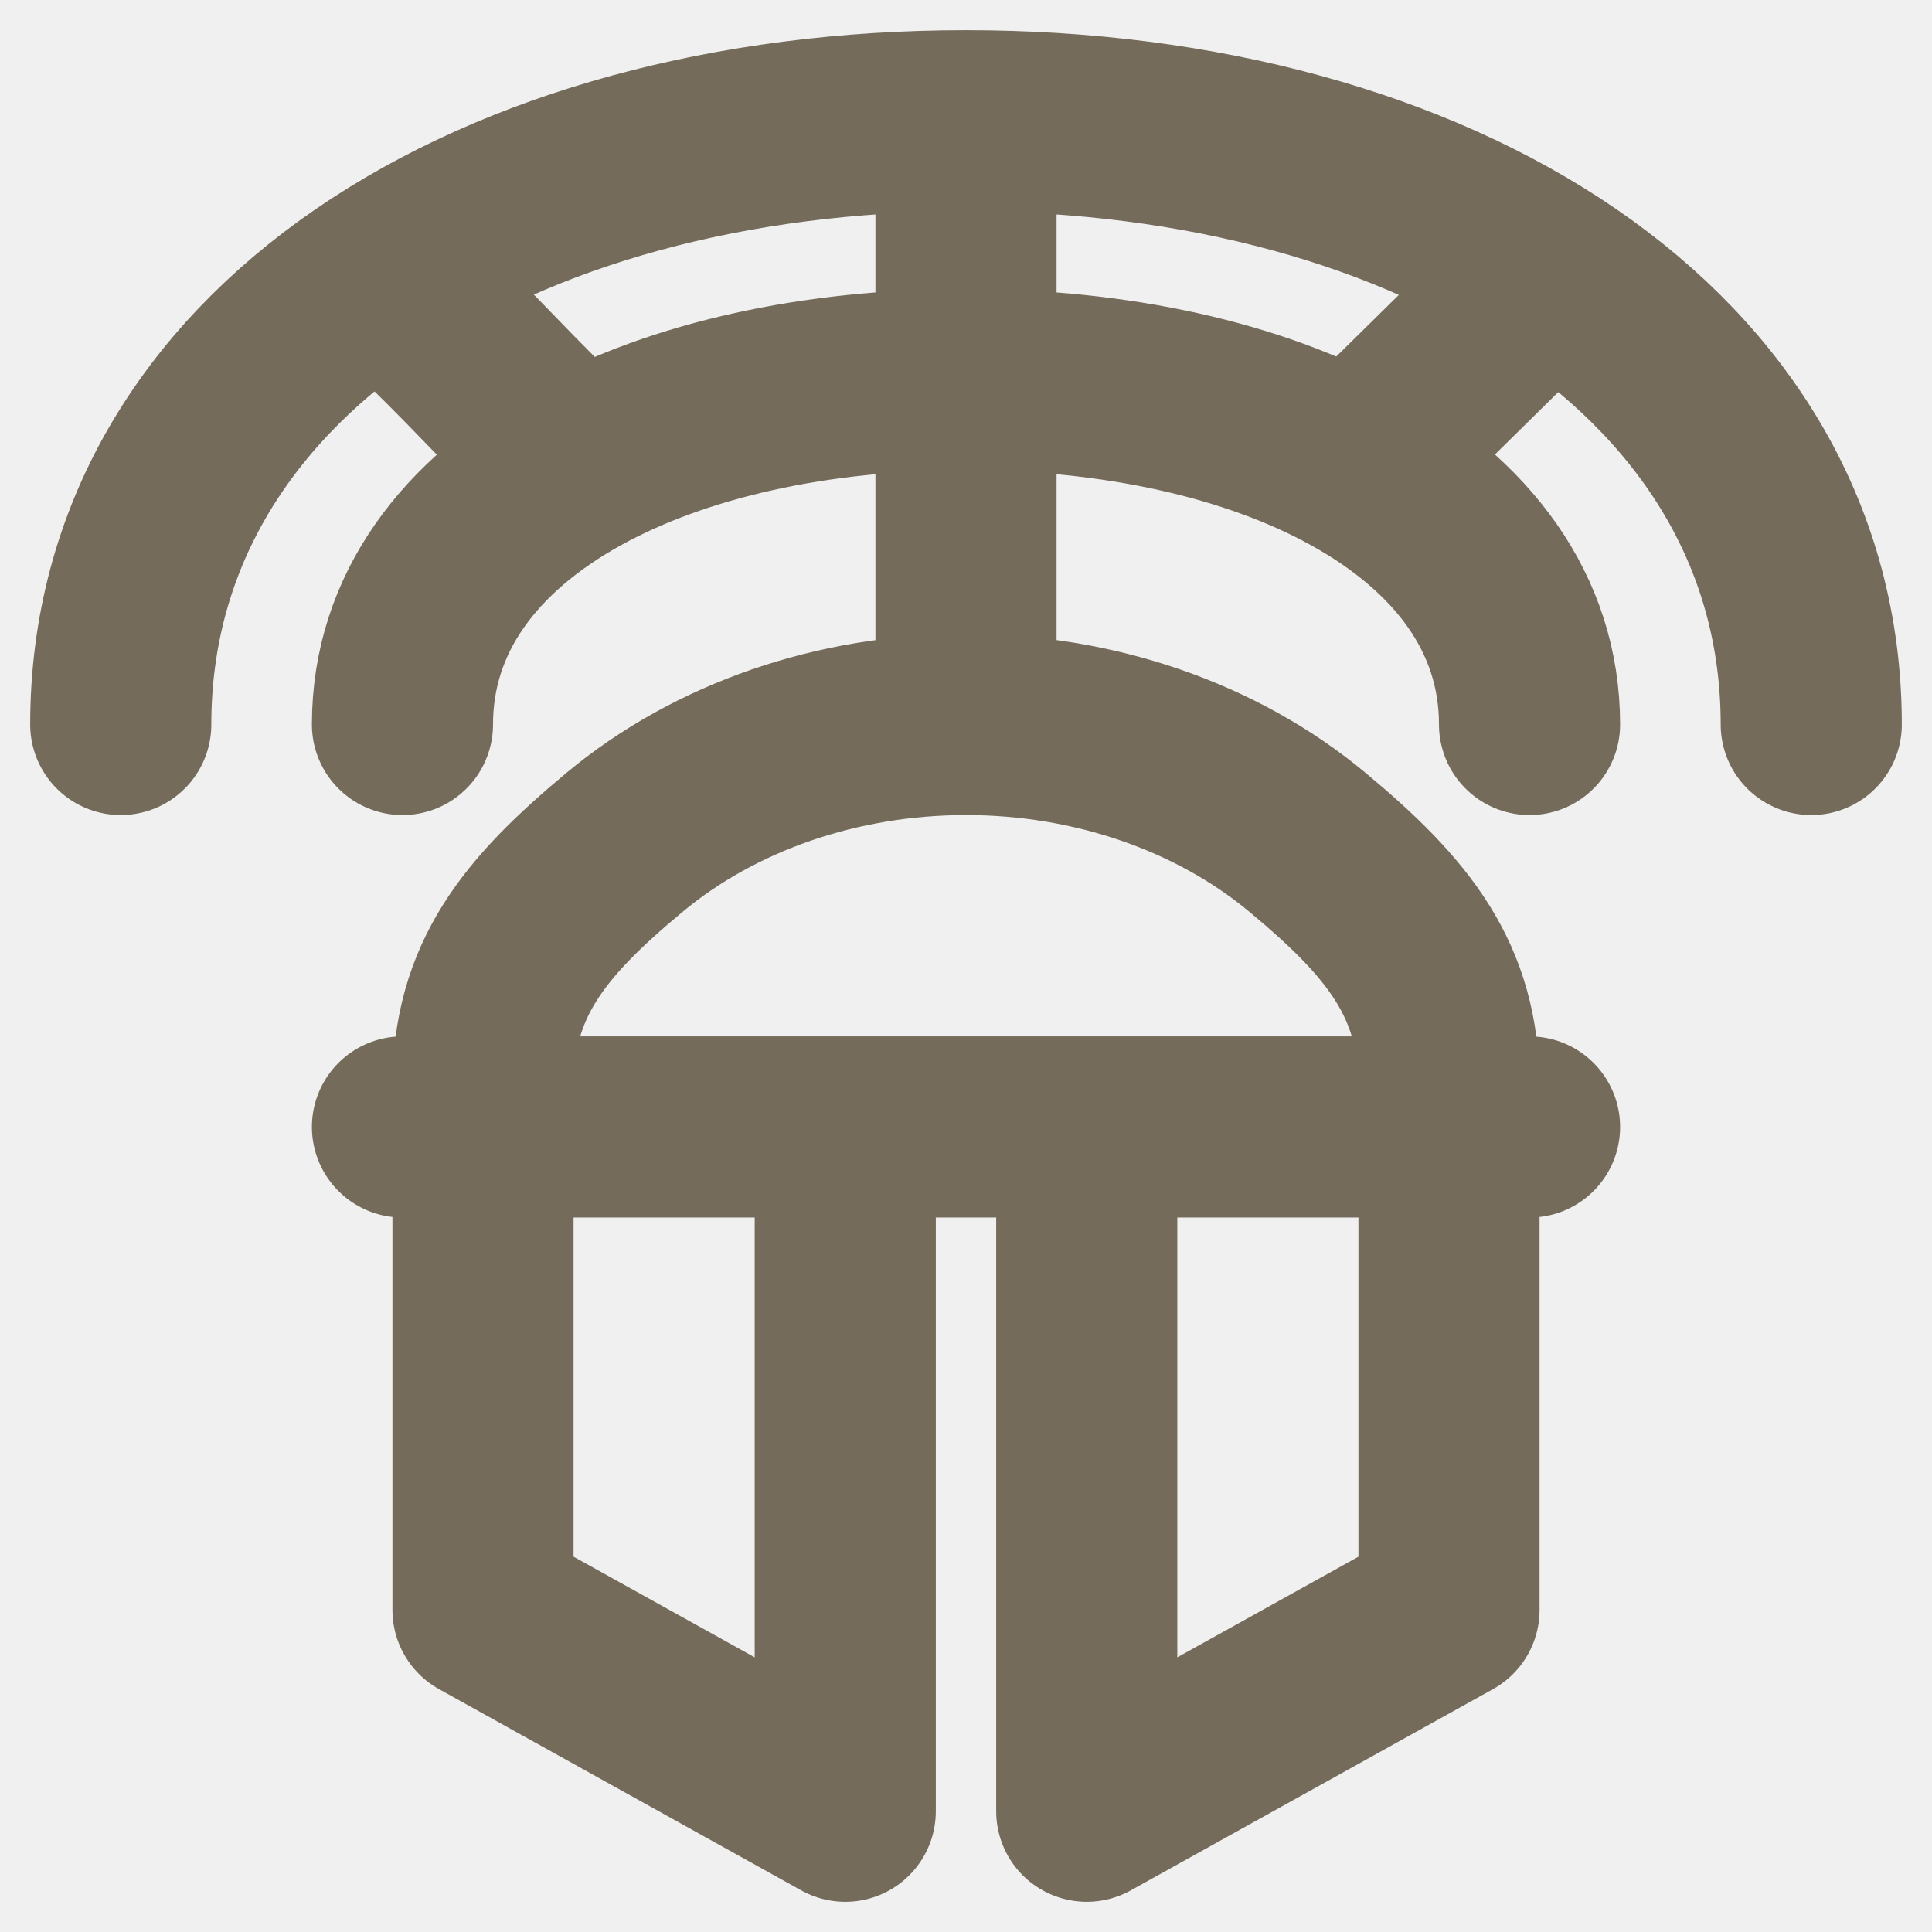
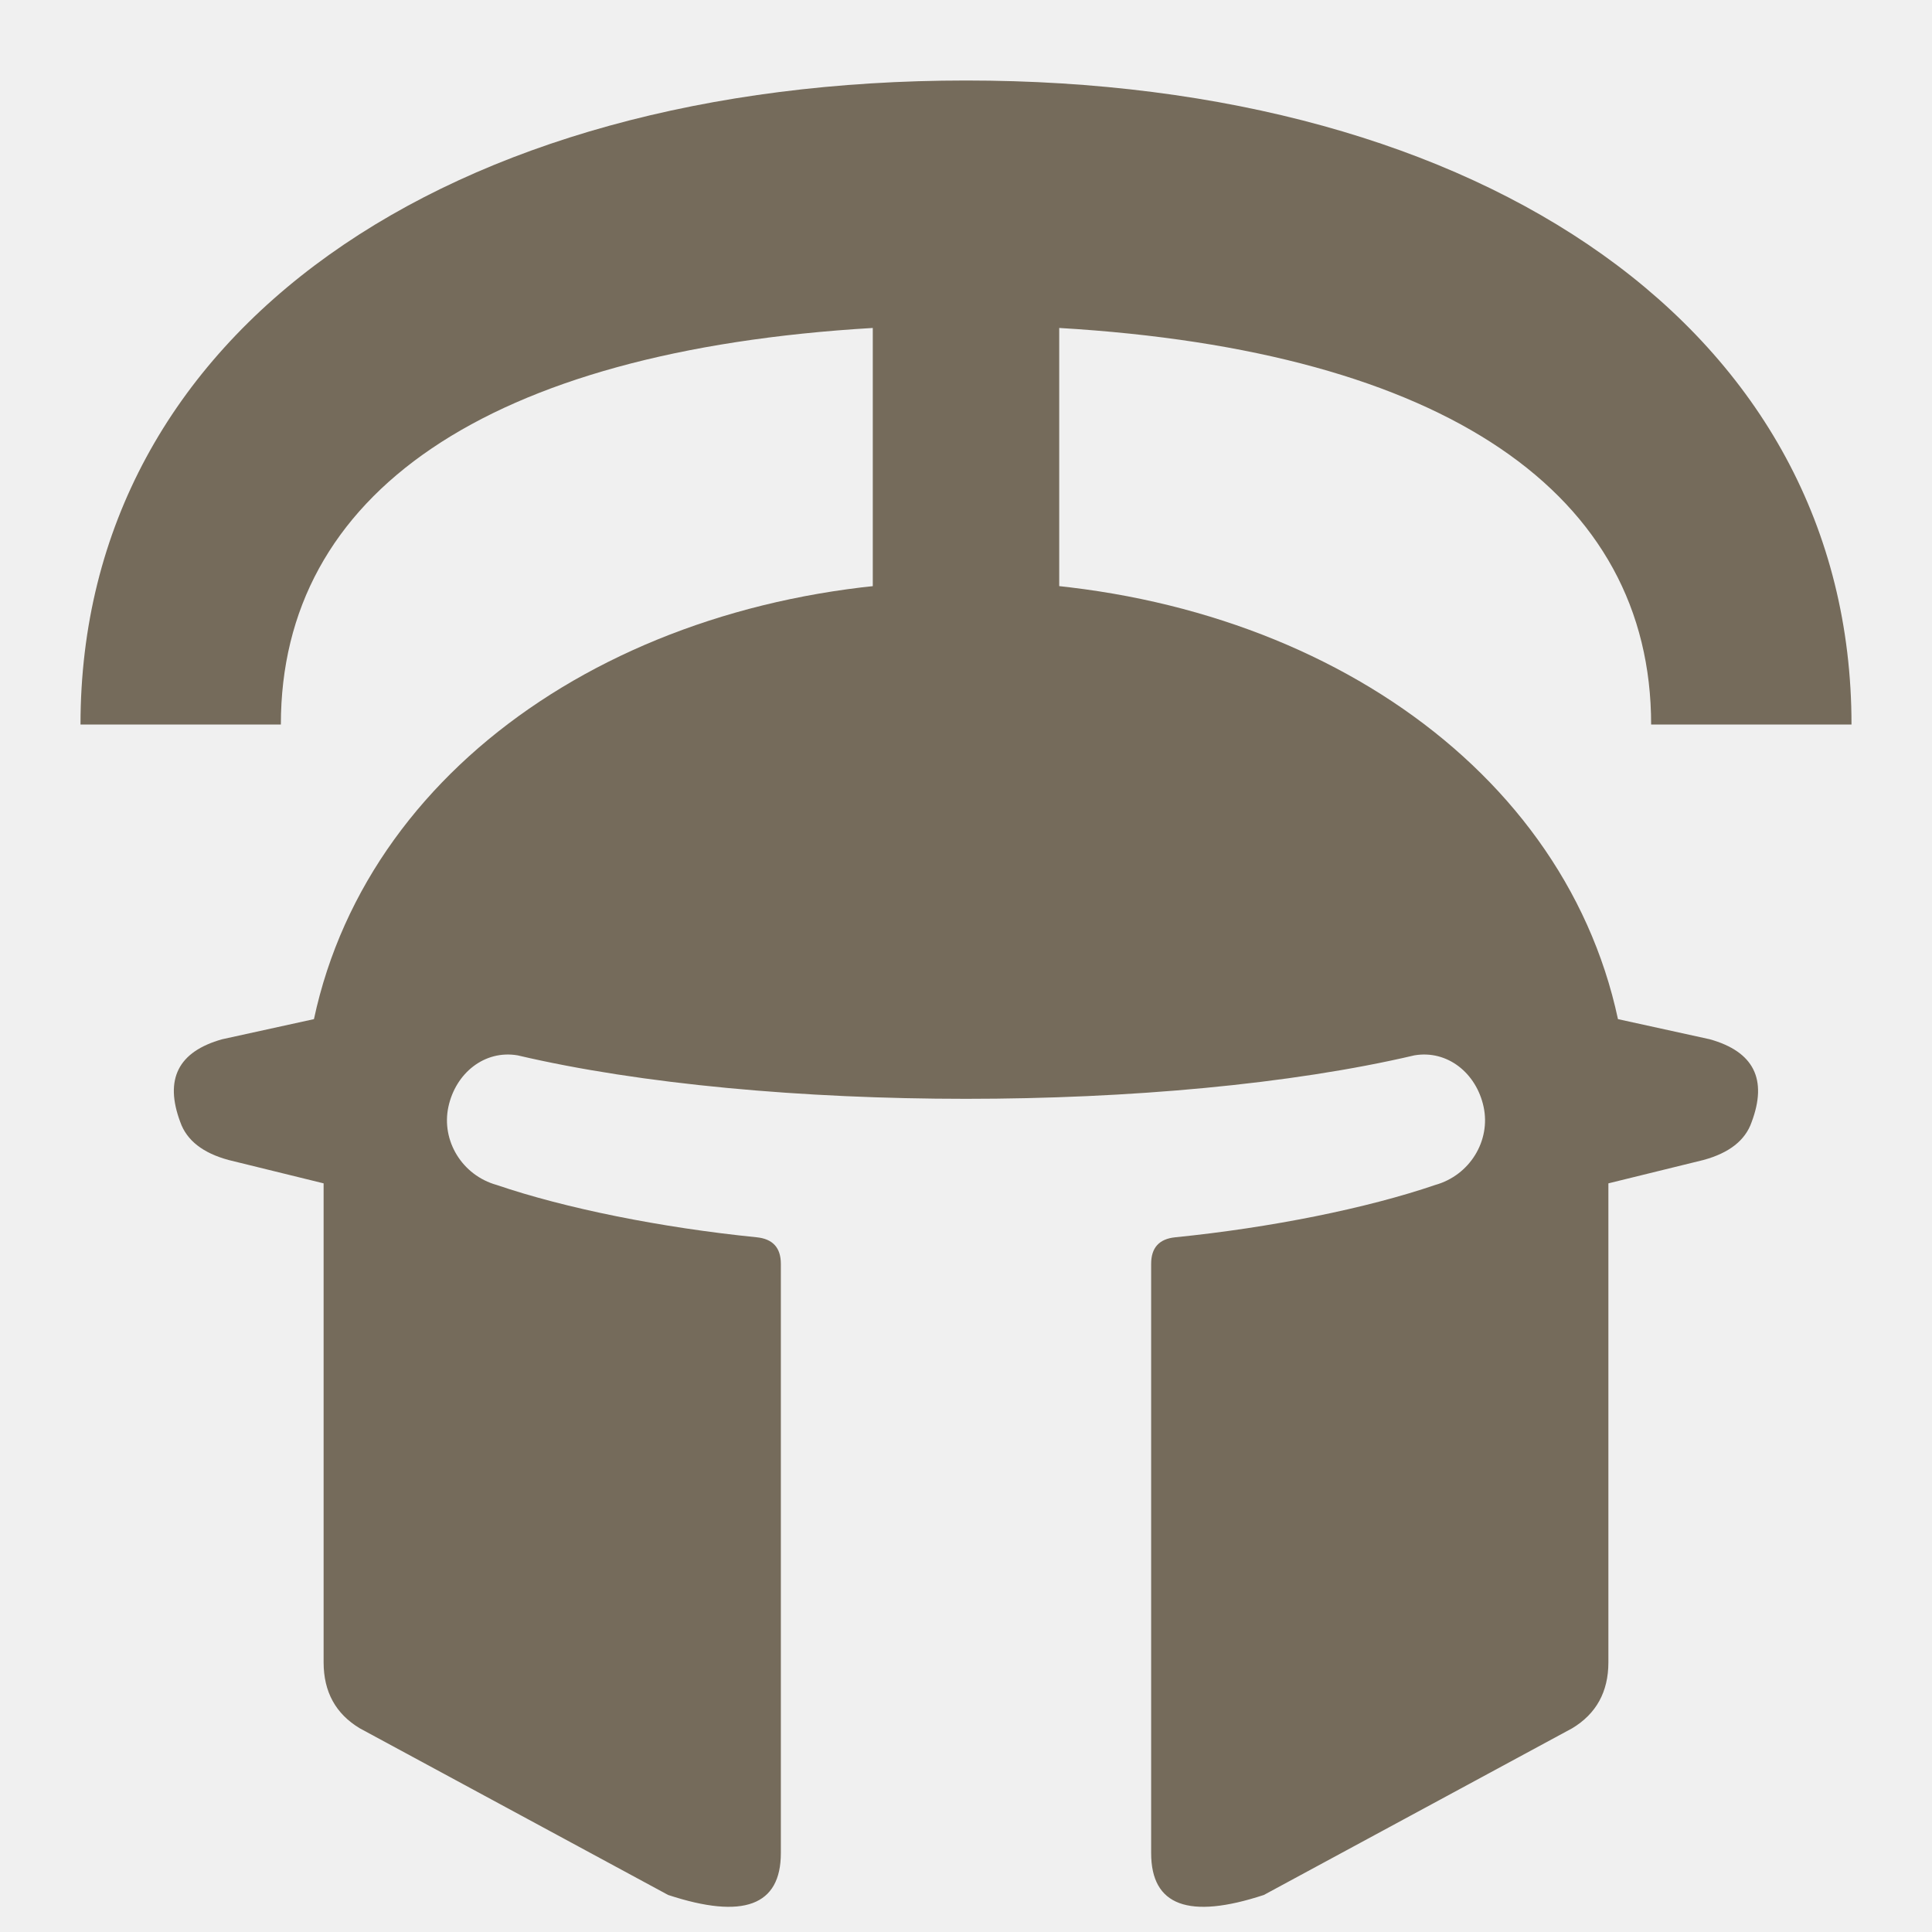
- <svg xmlns="http://www.w3.org/2000/svg" preserveAspectRatio="none" overflow="visible" style="display: block;" width="16" height="16" viewBox="0 0 16 16" fill="none">
-   <g id="ÐÐºÐ¾Ð½ÐºÐ° / ÐÐ¾Ð¼Ð°Ð½Ð´Ð¸Ñ" clip-path="url(#clip0_0_470)">
-     <path id="Vector" d="M1 6C1 2.929 4.111 1 8 1M8 1C11.889 1 15 2.929 15 6M8 1V3.143M3.333 6C3.333 5.08 3.891 4.349 4.783 3.857M4.783 3.857C5.622 3.394 6.756 3.143 8 3.143M4.783 3.857C4.176 3.299 3.941 2.986 3.333 2.429M12.667 6C12.667 5.08 12.109 4.349 11.217 3.857C10.378 3.394 9.244 3.143 8 3.143M11.217 3.857L12.667 2.429M8 3.857V6" stroke-width="1.5" stroke-linecap="round" stroke-linejoin="round" stroke="#756B5B" />
-     <path id="Vector_2" d="M3.333 9.333H12.667M7 10V15L4 13.333L4 9C4 8.116 4.421 7.601 5.172 6.976C5.922 6.351 6.939 6 8 6C9.061 6 10.078 6.351 10.828 6.976C11.579 7.601 12 8.116 12 9L12 13.333L9 15V10" stroke-width="1.5" stroke-linecap="round" stroke-linejoin="round" stroke="#756B5B" />
-   </g>
-   <defs>
-     <clipPath id="clip0_0_470">
-       <rect width="16" height="16" fill="white" />
-     </clipPath>
-   </defs>
+ <svg xmlns="http://www.w3.org/2000/svg" width="16" height="16" viewBox="0 0 24 24" fill="#756B5B">
+   <path fill-rule="evenodd" d="M1 9C1 4.105 5.574 1 12 1C18.426 1 23 4.105 23 9H20.511C20.511 6.137 17.963 4.358 13.158 4.074V7.368H10.842V4.074C6.037 4.358 3.489 6.137 3.489 9H1Z" />
+   <path fill-rule="evenodd" d="M3.9 12.66C4.6 9.39 7.98 7.22 11.999 7.22C16.02 7.22 19.399 9.39 20.099 12.66L21.239 12.91C21.786 13.063 21.959 13.407 21.759 13.94C21.68 14.167 21.48 14.323 21.16 14.41L19.98 14.7V20.65C19.98 21.017 19.829 21.29 19.529 21.47L15.7 23.54C14.766 23.847 14.3 23.674 14.3 23.02V15.7C14.3 15.5 14.399 15.39 14.6 15.37C15.79 15.25 16.98 15.01 17.829 14.72C18.259 14.6 18.52 14.17 18.43 13.75C18.34 13.33 17.98 13.04 17.57 13.11C14.499 13.83 9.5 13.83 6.43 13.11C6.02 13.04 5.66 13.33 5.57 13.75C5.48 14.17 5.74 14.6 6.17 14.72C7.02 15.01 8.21 15.25 9.4 15.37C9.6 15.39 9.7 15.5 9.7 15.7V23.02C9.7 23.674 9.233 23.847 8.3 23.54L4.47 21.47C4.17 21.29 4.02 21.017 4.02 20.65V14.7L2.84 14.41C2.52 14.323 2.32 14.167 2.24 13.94C2.04 13.407 2.213 13.063 2.76 12.91L3.9 12.66Z" />
</svg>
